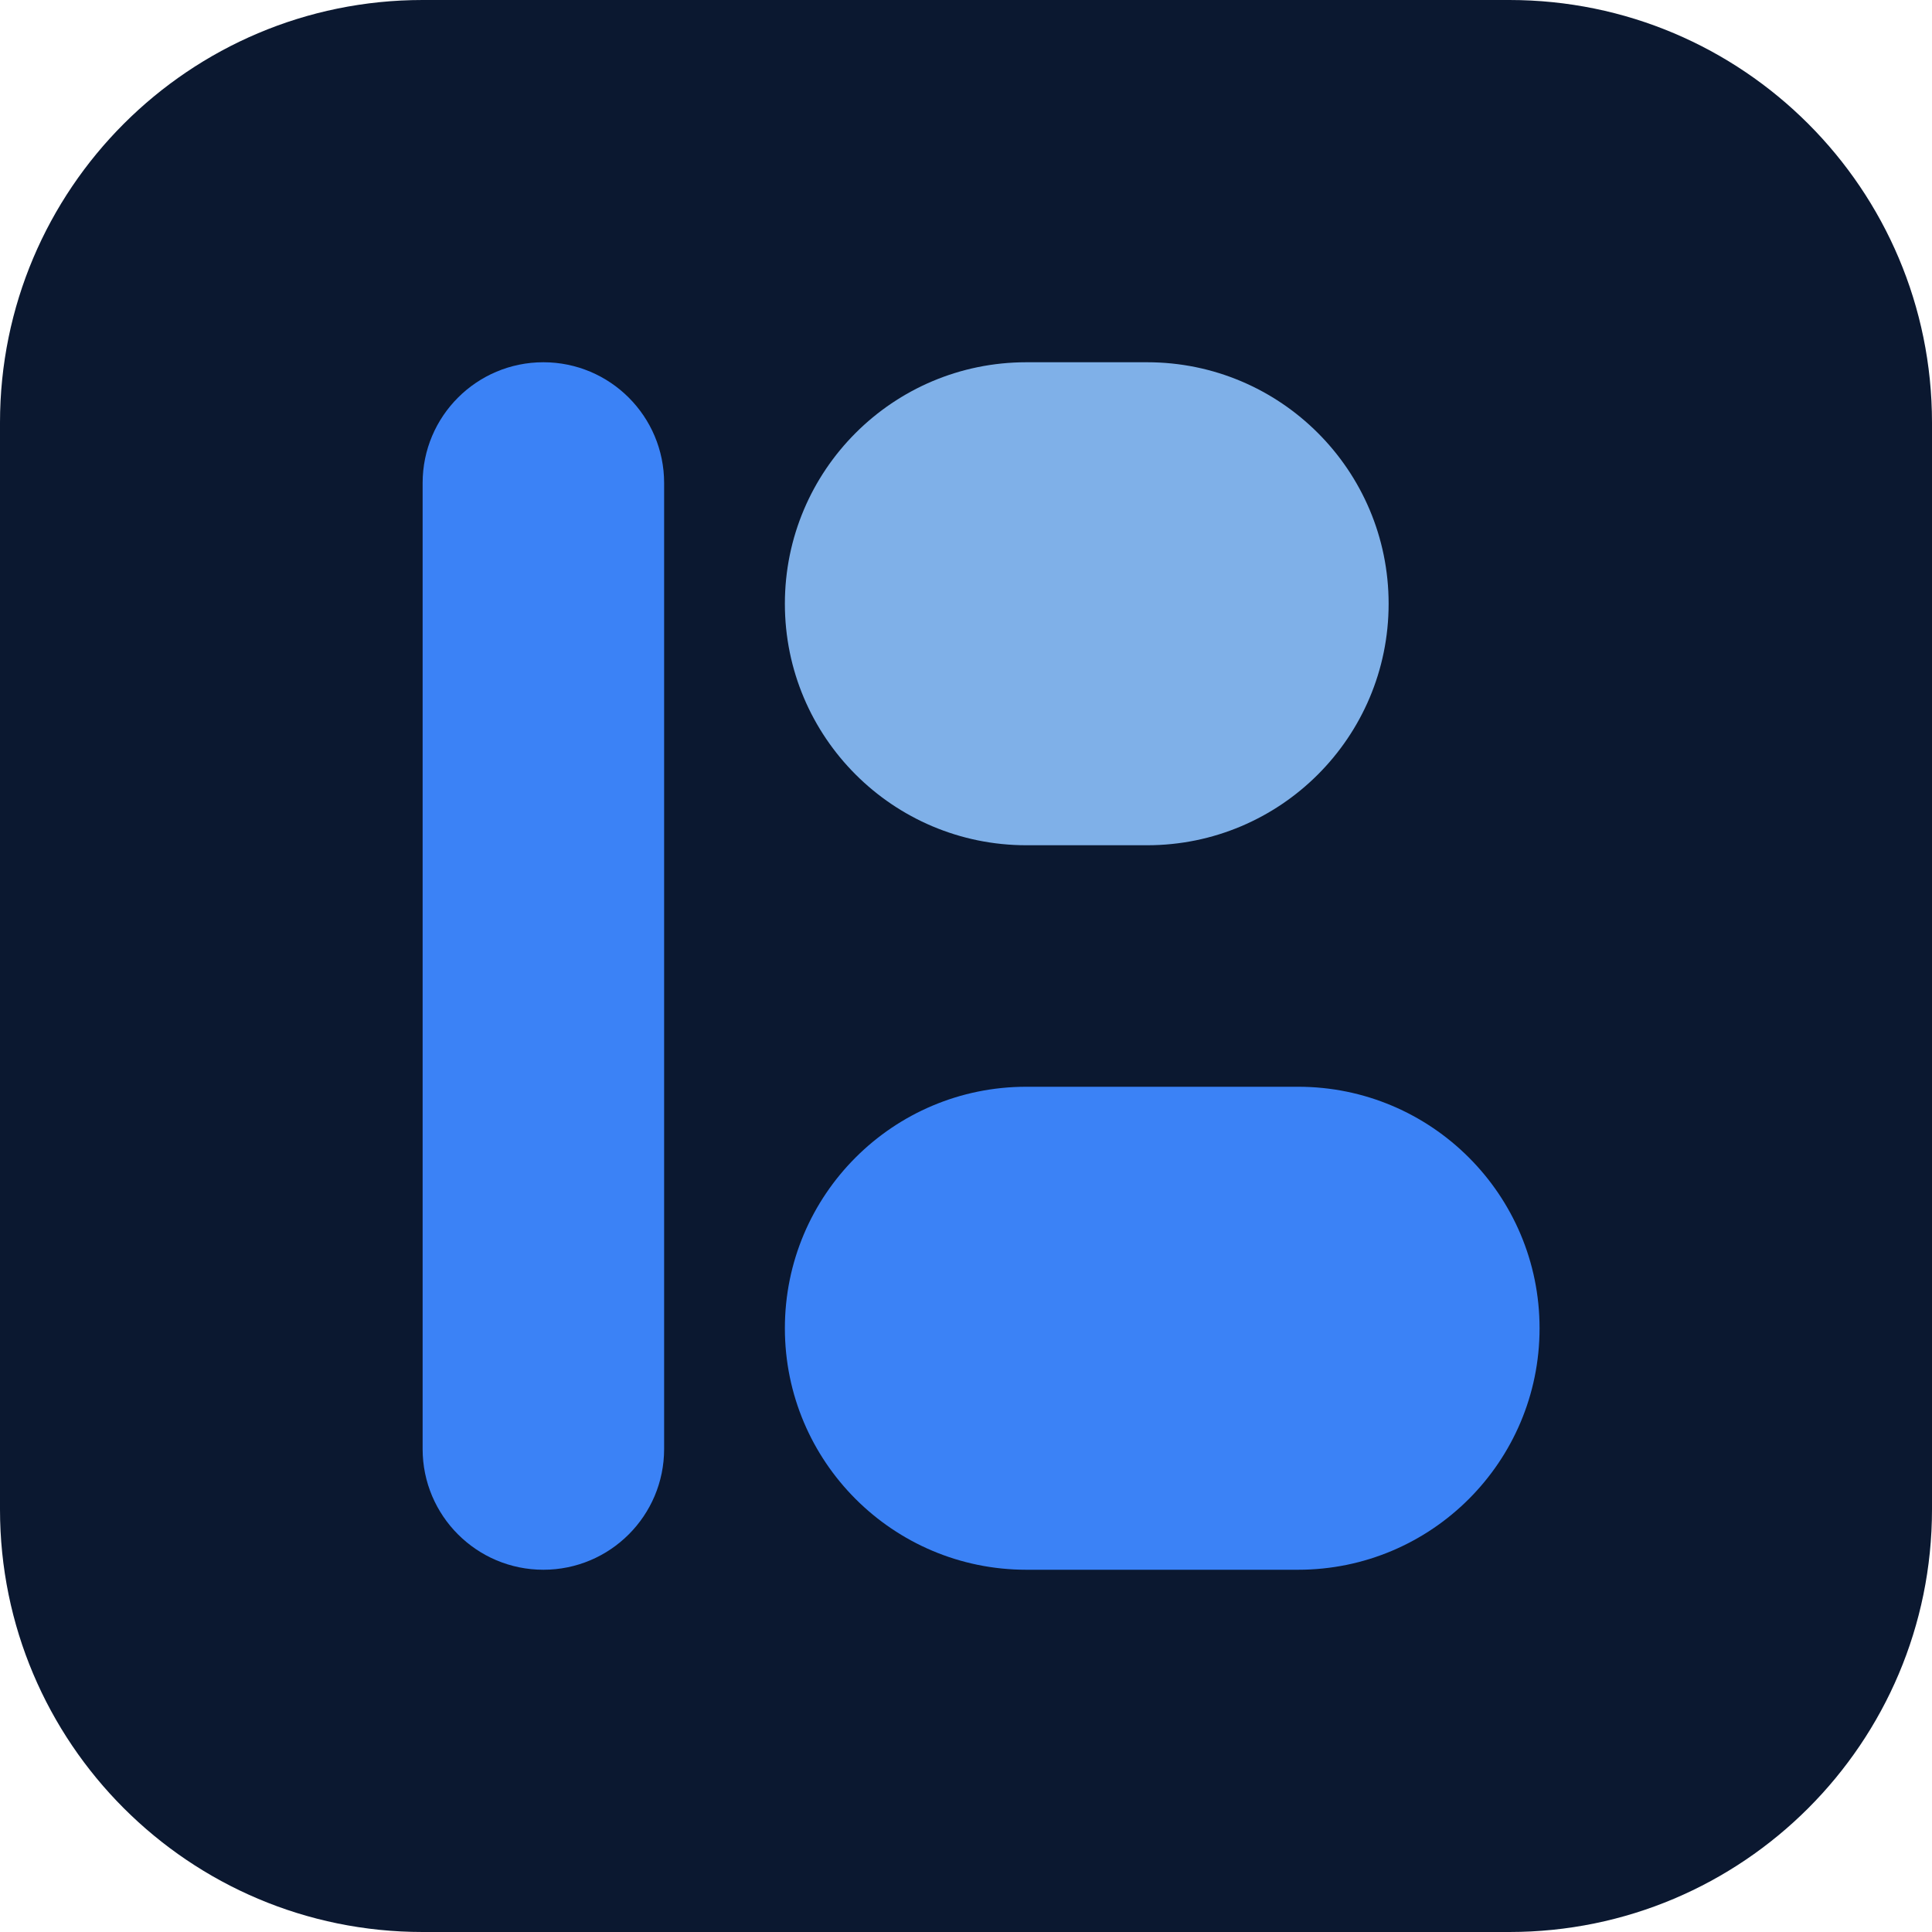
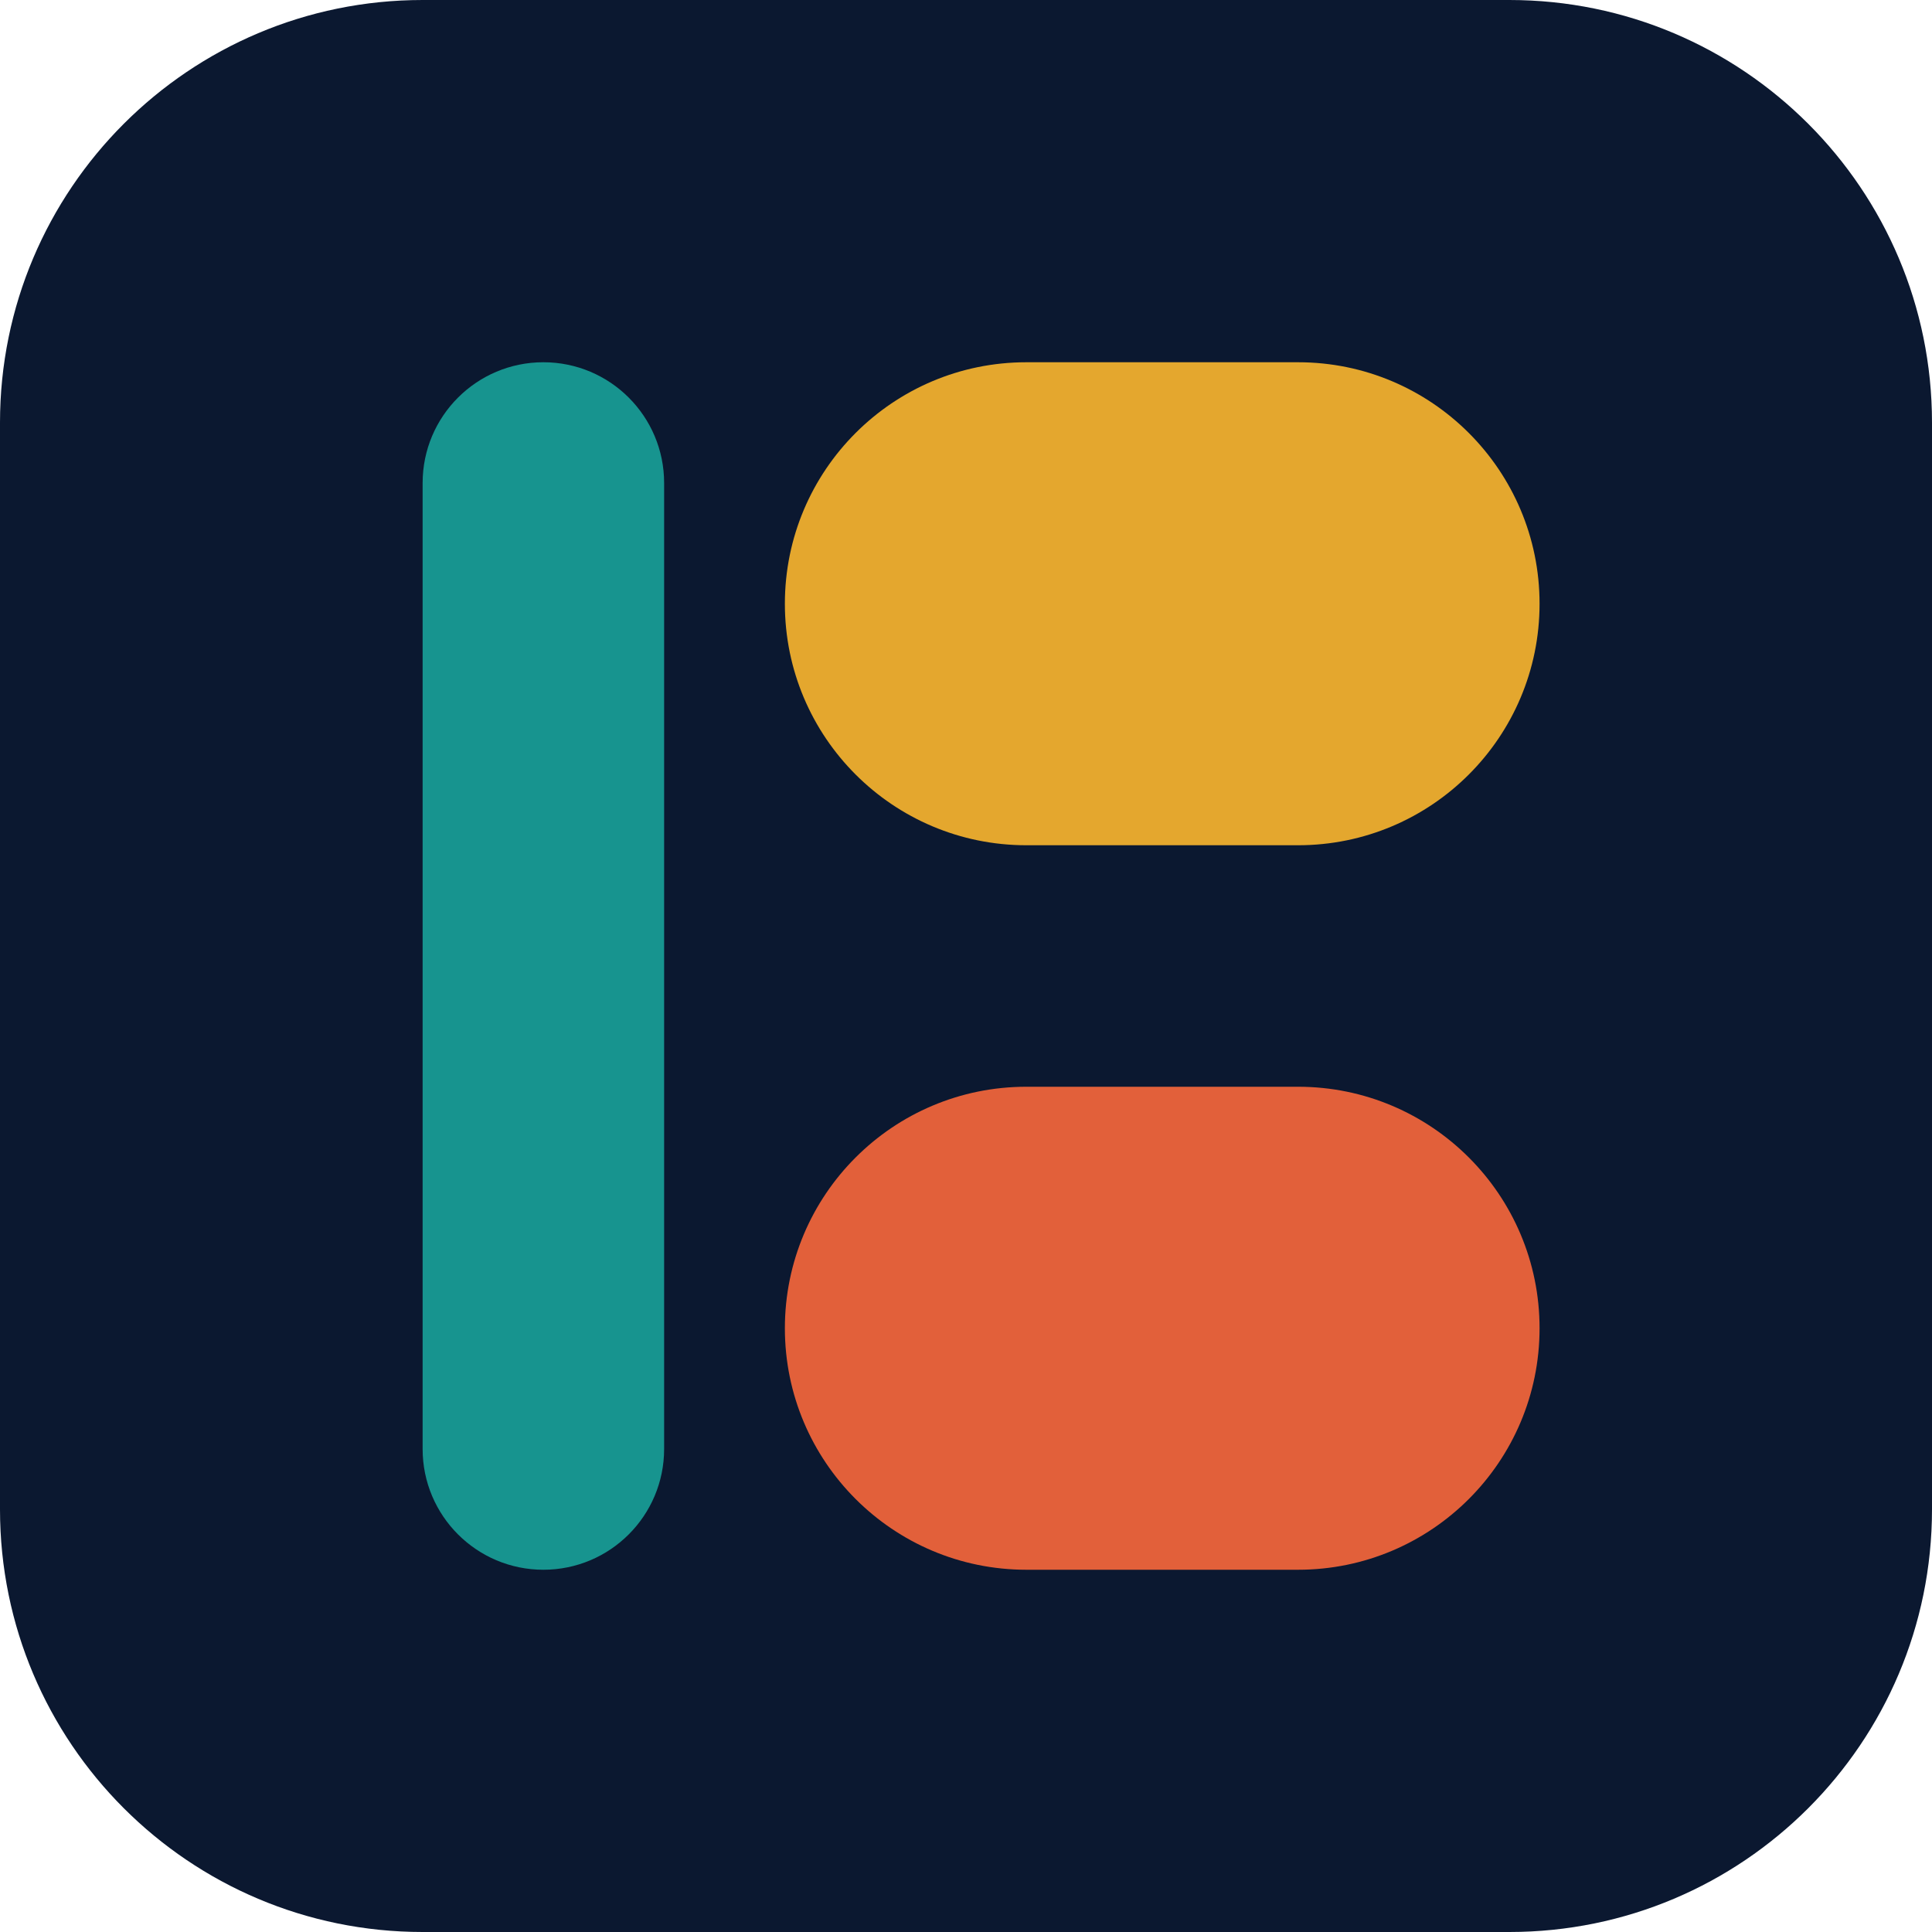
<svg xmlns="http://www.w3.org/2000/svg" viewBox="0 0 64 64">
  <rect width="64" height="64" rx="14" fill="#0b1830" />
-   <rect x="14" y="12" width="8" height="40" rx="4" fill="#3b82f6" />
-   <rect x="26" y="12" width="20" height="16" rx="8" fill="#7fb0e8" />
-   <rect x="26" y="36" width="25" height="16" rx="8" fill="#3b82f6" />
+   <rect x="14" y="12" width="8" height="40" rx="4" fill="#17948f" />
+   <rect x="26" y="12" width="25" height="16" rx="8" fill="#e4a72e" />
+   <rect x="26" y="36" width="25" height="16" rx="8" fill="#e2603a" />
</svg>
